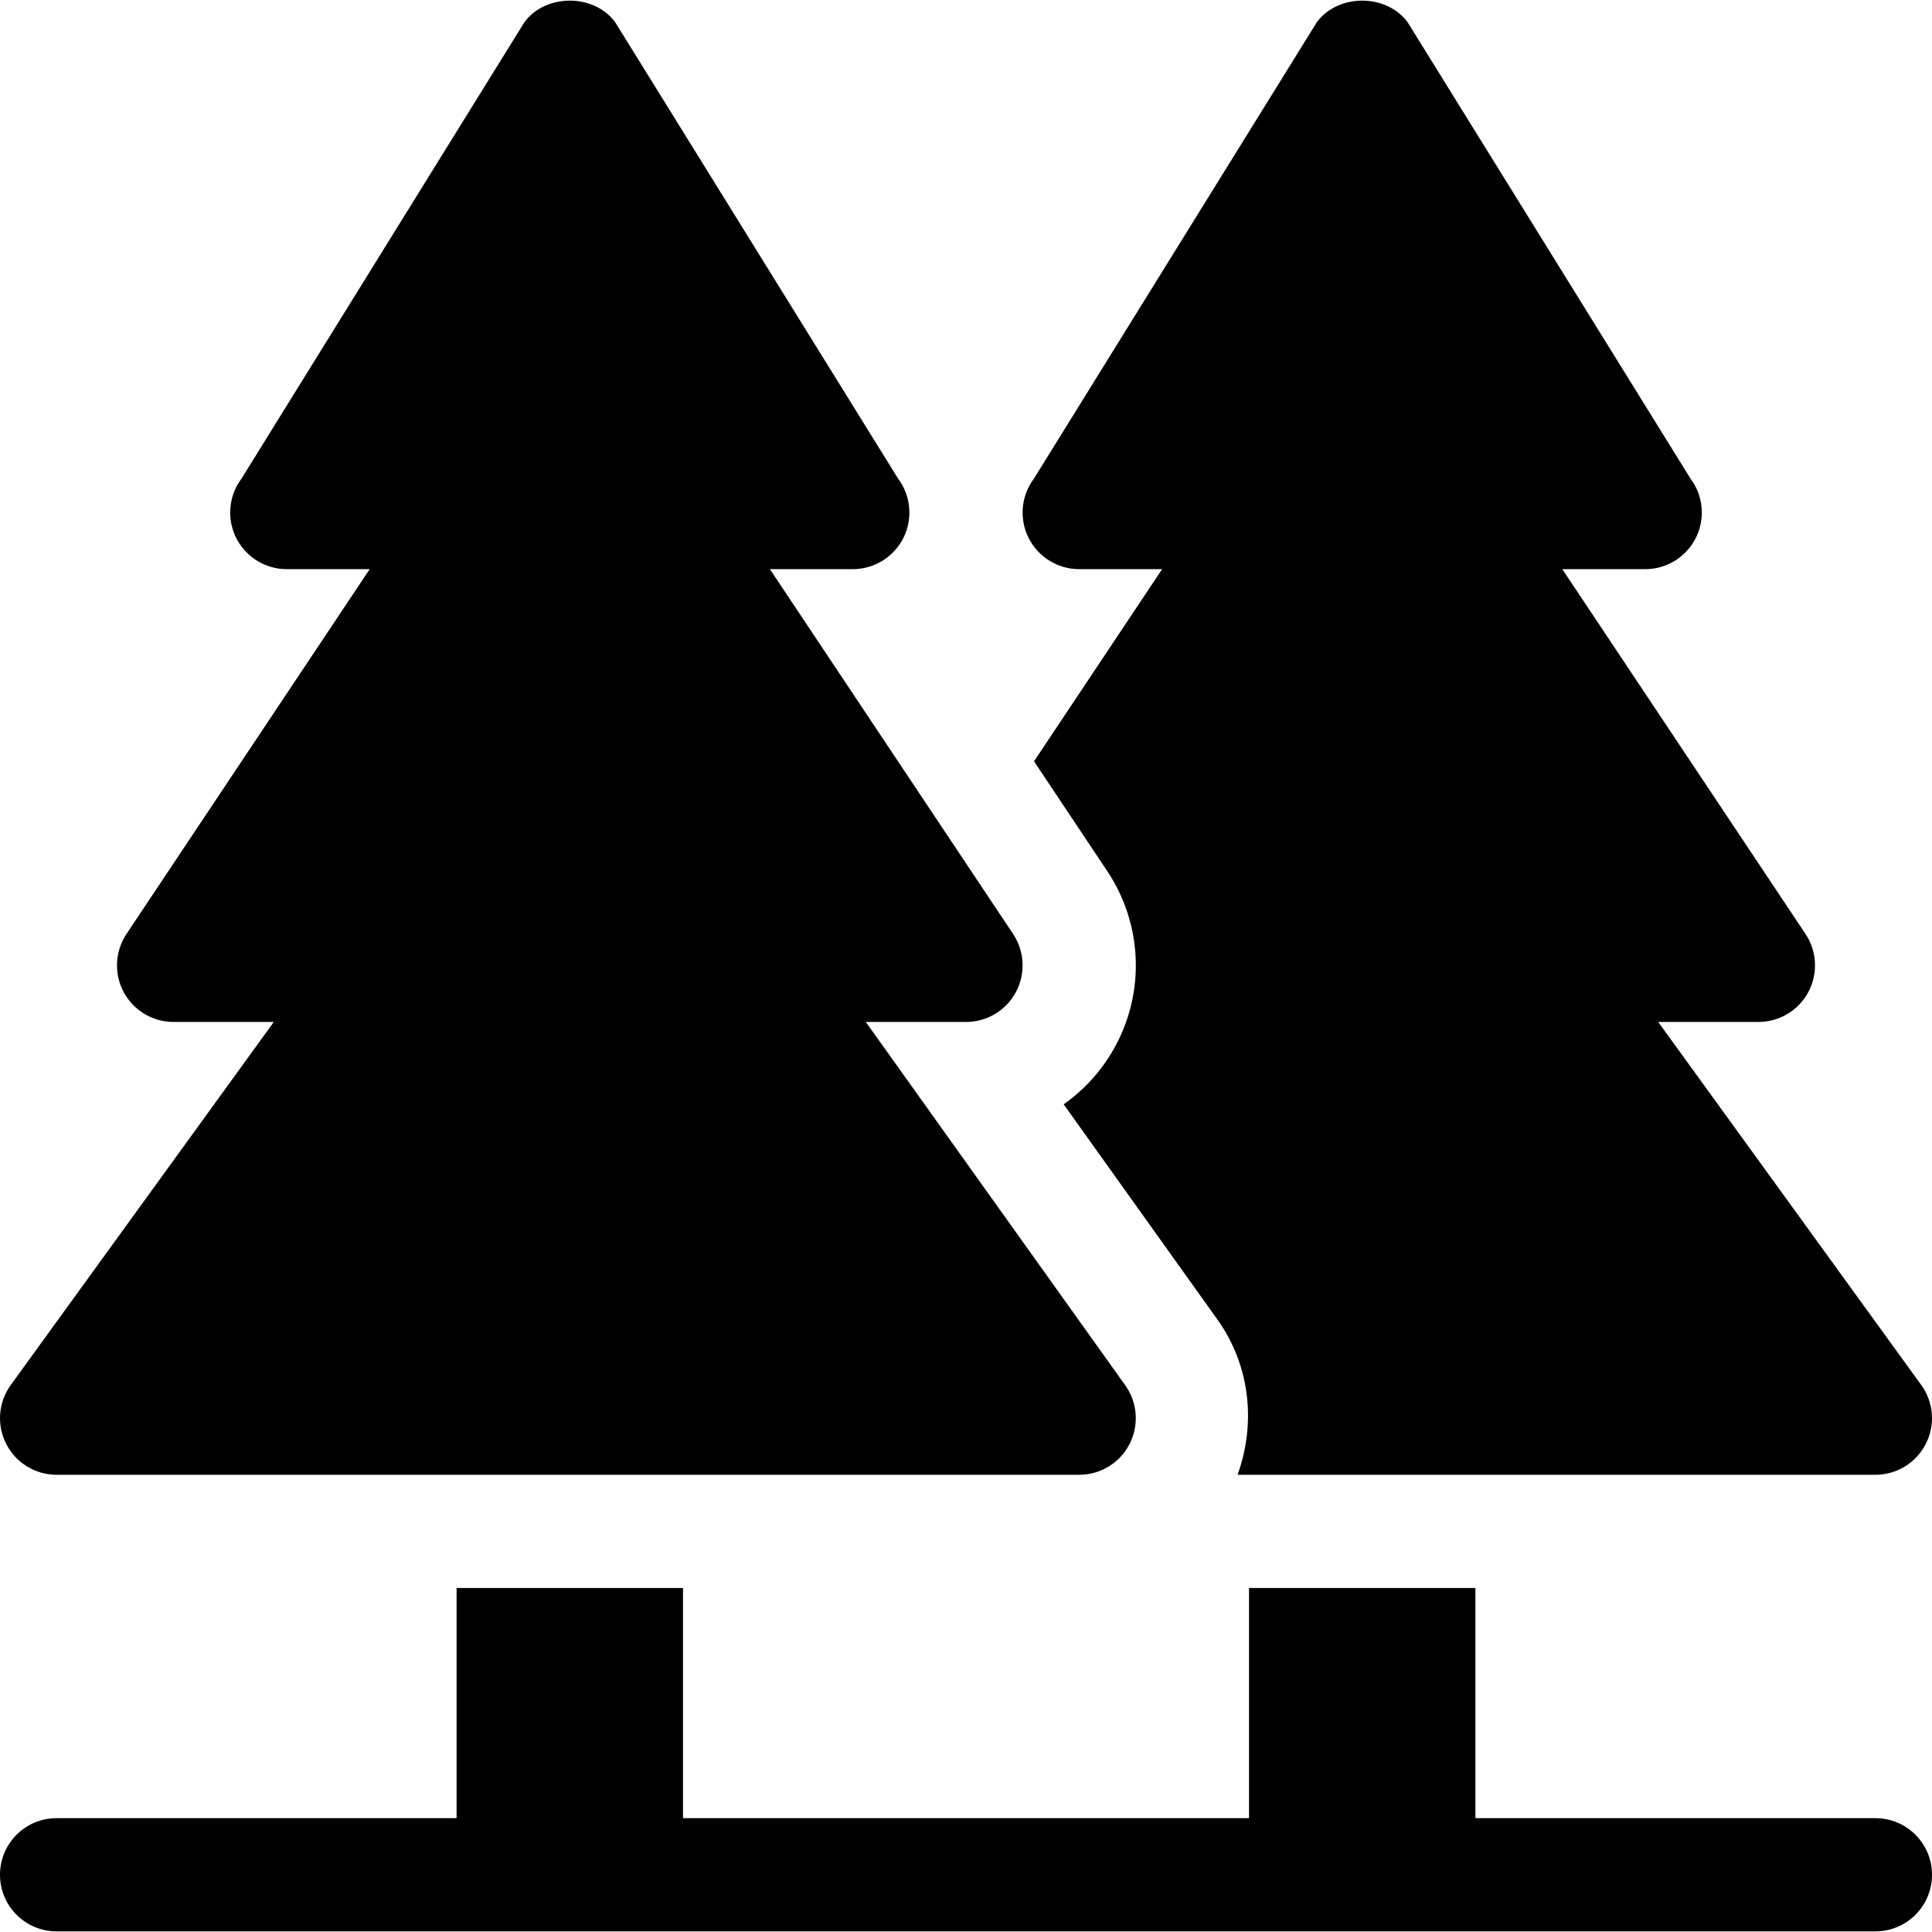
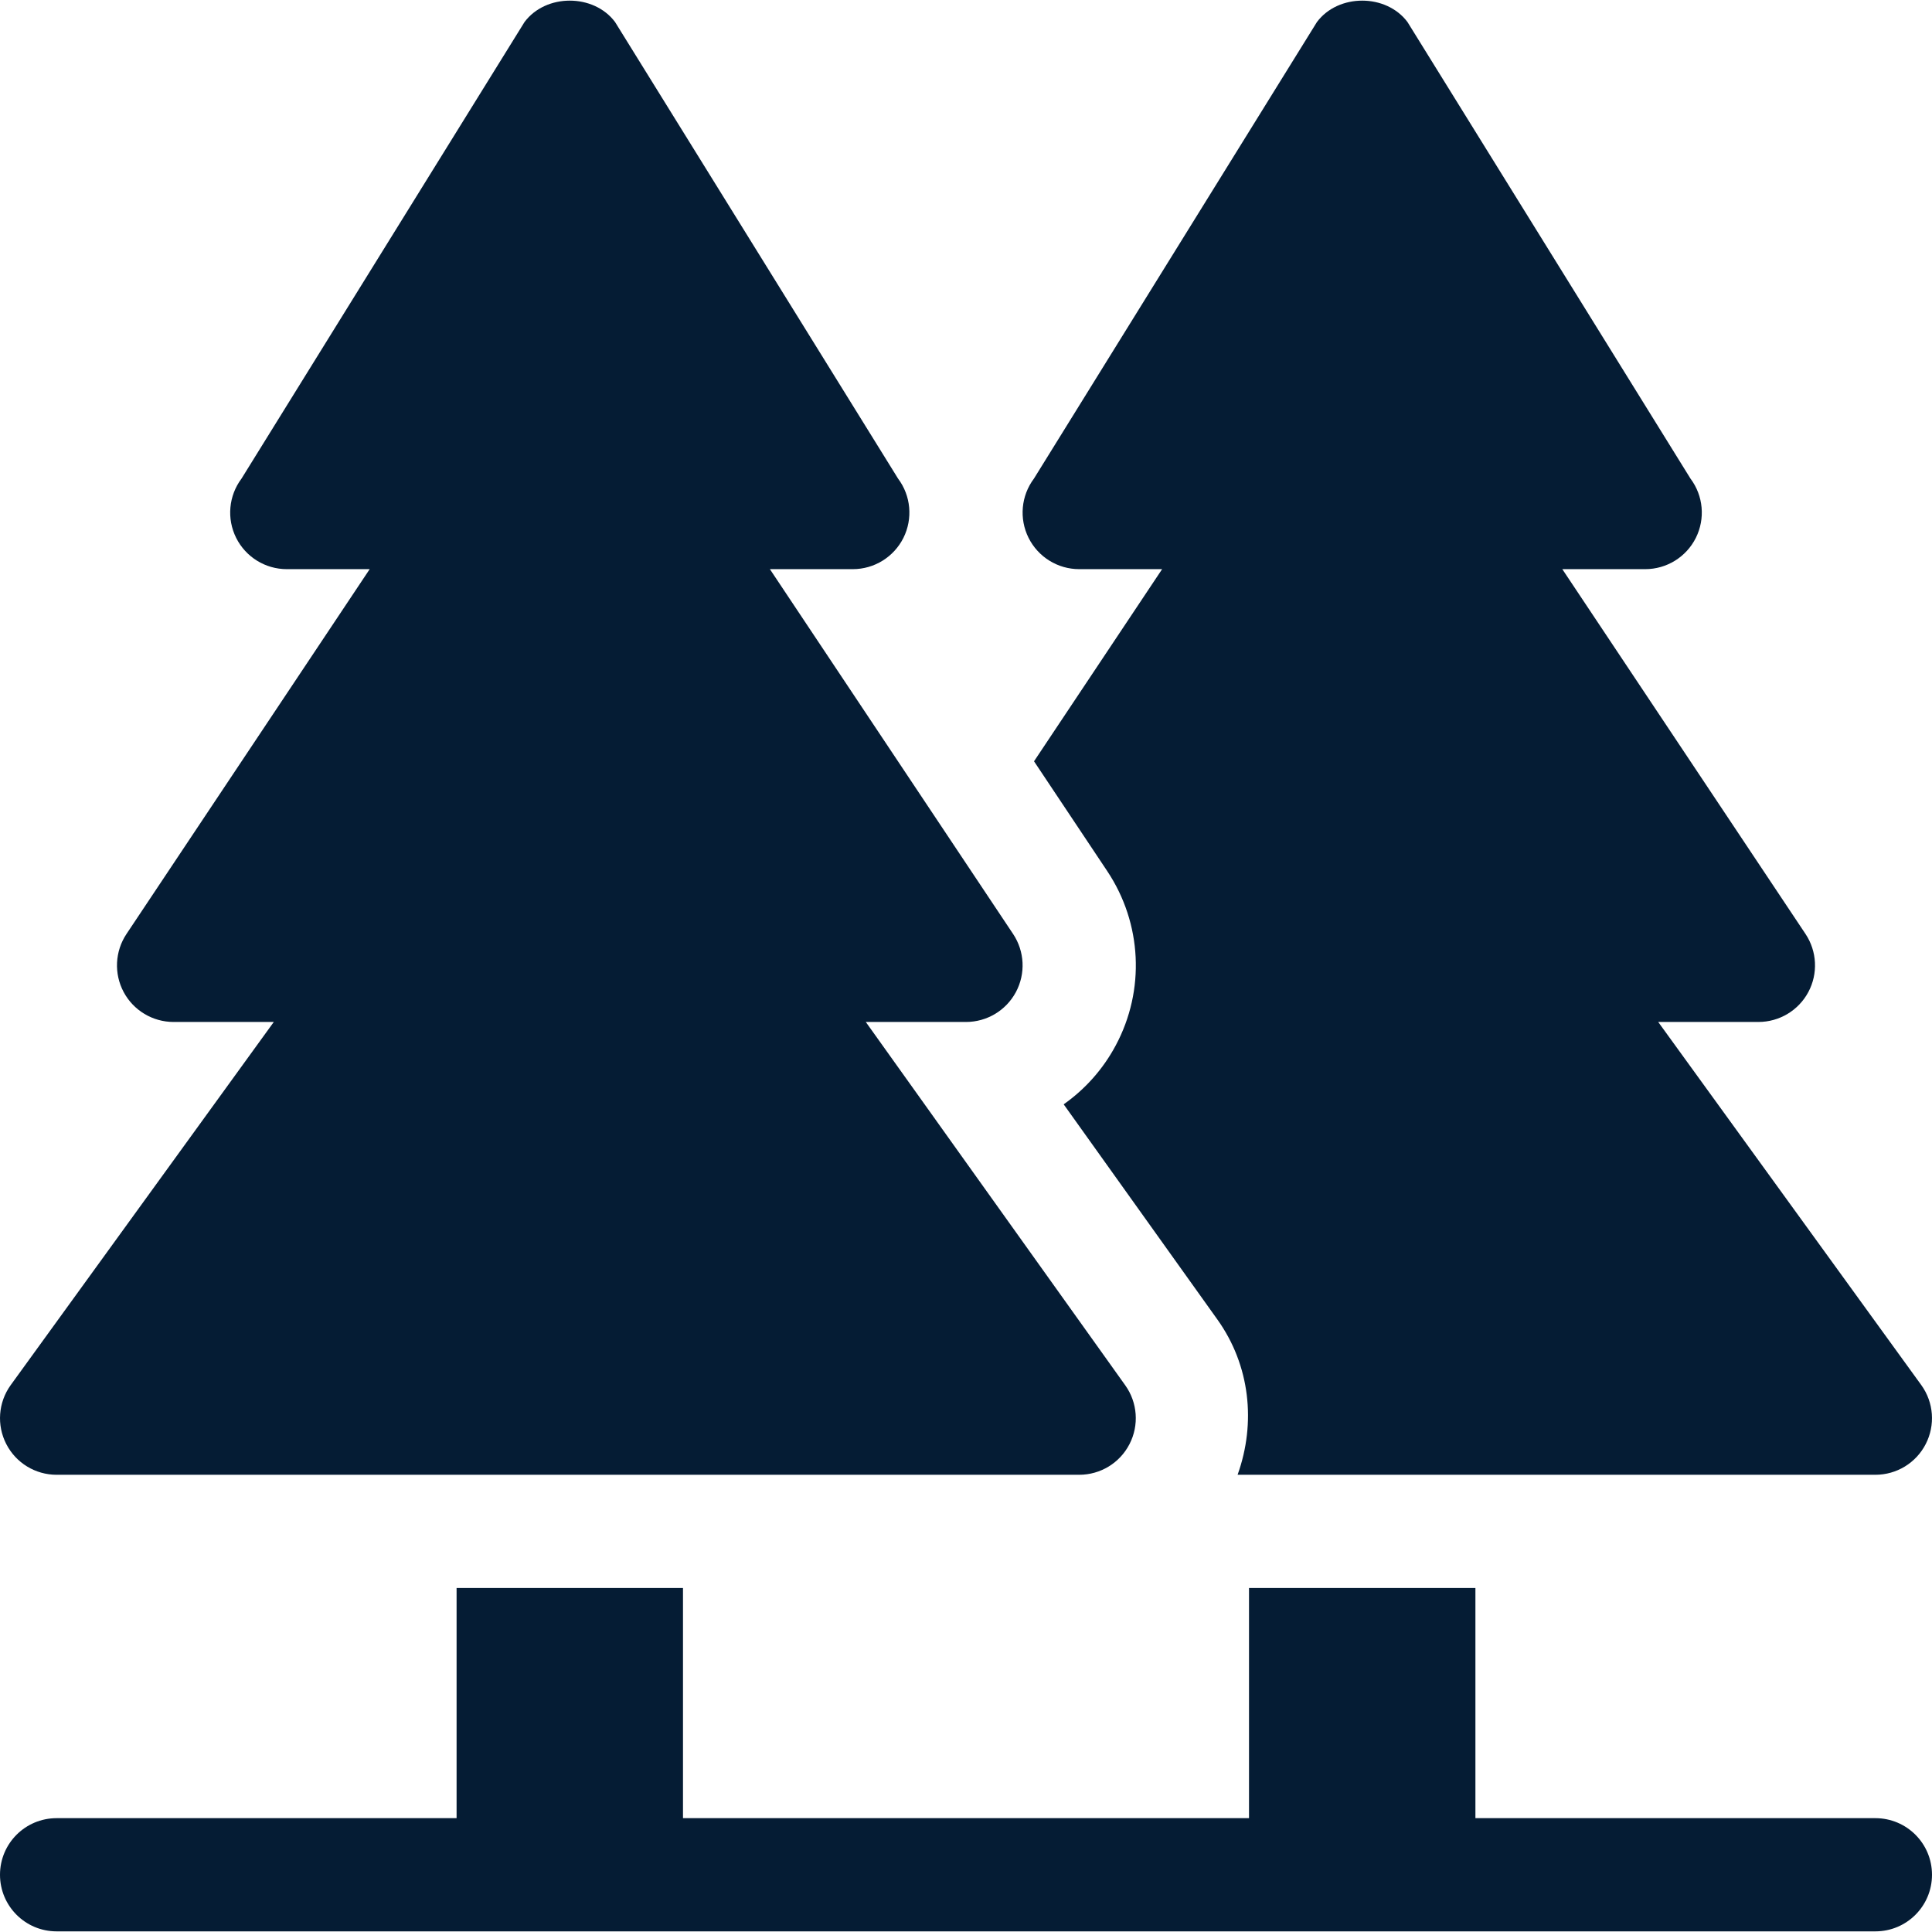
<svg xmlns="http://www.w3.org/2000/svg" version="1.1" id="Capa_1" x="0px" y="0px" viewBox="0 0 512 512" style="enable-background:new 0 0 512 512;" xml:space="preserve">
  <g>
    <g>
-       <path d="M298.202,367.116l-68.76-96.284H256c5.537,0,10.62-3.047,13.228-7.925c2.608-4.878,2.314-10.796-0.747-15.396    l-64.453-96.68H226c5.684,0,10.869-3.208,13.418-8.291c2.534-5.083,1.992-11.162-1.421-15.703l-75-121    c-5.654-7.559-18.34-7.559-23.994,0l-75,121c-3.413,4.541-3.955,10.62-1.421,15.703c2.549,5.083,7.734,8.291,13.418,8.291h21.973    l-64.453,96.68c-3.062,4.6-3.354,10.518-0.747,15.396s7.69,7.925,13.228,7.925h26.558l-69.76,96.284    c-3.268,4.57-3.707,10.591-1.129,15.586c2.563,4.995,7.705,8.13,13.33,8.13h271c5.625,0,10.767-3.135,13.33-8.13    C301.908,377.707,301.469,371.686,298.202,367.116z" />
+       <path fill="#051C34" d="M298.202,367.116l-68.76-96.284H256c5.537,0,10.62-3.047,13.228-7.925c2.608-4.878,2.314-10.796-0.747-15.396    l-64.453-96.68H226c5.684,0,10.869-3.208,13.418-8.291c2.534-5.083,1.992-11.162-1.421-15.703l-75-121    c-5.654-7.559-18.34-7.559-23.994,0l-75,121c-3.413,4.541-3.955,10.62-1.421,15.703c2.549,5.083,7.734,8.291,13.418,8.291h21.973    l-64.453,96.68c-3.062,4.6-3.354,10.518-0.747,15.396s7.69,7.925,13.228,7.925h26.558l-69.76,96.284    c-3.268,4.57-3.707,10.591-1.129,15.586c2.563,4.995,7.705,8.13,13.33,8.13h271c5.625,0,10.767-3.135,13.33-8.13    C301.908,377.707,301.469,371.686,298.202,367.116z" />
    </g>
  </g>
  <g>
    <g>
-       <path d="M497,481.832H391v-61h-60v61H181v-61h-60v61H15c-8.291,0-15,6.709-15,15c0,8.291,6.709,15,15,15h482    c8.291,0,15-6.709,15-15C512,488.541,505.291,481.832,497,481.832z" />
+       <path fill="#051C34" d="M497,481.832H391v-61h-60v61H181v-61h-60v61H15c-8.291,0-15,6.709-15,15c0,8.291,6.709,15,15,15h482    c8.291,0,15-6.709,15-15C512,488.541,505.291,481.832,497,481.832z" />
    </g>
  </g>
  <g>
    <g>
-       <path d="M509.202,367.114l-69.76-96.284H466c5.537,0.002,10.62-3.045,13.228-7.923c2.607-4.878,2.314-10.796-0.747-15.396    l-64.453-96.68H436c5.684,0,10.869-3.208,13.418-8.291c2.534-5.083,1.992-11.162-1.421-15.703l-75-121    c-5.654-7.559-18.34-7.559-23.994,0l-75,121c-3.413,4.541-3.955,10.62-1.421,15.703c2.549,5.083,7.734,8.291,13.418,8.291h21.973    l-33.946,50.92l19.415,29.119c9.214,13.843,10.078,31.538,2.241,46.172c-3.384,6.343-8.145,11.631-13.799,15.615l40.737,57.026    c8.663,12.131,10.291,27.378,5.356,41.147H497c5.625,0,10.767-3.135,13.33-8.13C512.908,377.705,512.469,371.684,509.202,367.114z    " />
+       <path fill="#051C34" d="M509.202,367.114l-69.76-96.284H466c5.537,0.002,10.62-3.045,13.228-7.923c2.607-4.878,2.314-10.796-0.747-15.396    l-64.453-96.68H436c5.684,0,10.869-3.208,13.418-8.291c2.534-5.083,1.992-11.162-1.421-15.703l-75-121    c-5.654-7.559-18.34-7.559-23.994,0l-75,121c-3.413,4.541-3.955,10.62-1.421,15.703c2.549,5.083,7.734,8.291,13.418,8.291h21.973    l-33.946,50.92l19.415,29.119c9.214,13.843,10.078,31.538,2.241,46.172c-3.384,6.343-8.145,11.631-13.799,15.615l40.737,57.026    c8.663,12.131,10.291,27.378,5.356,41.147H497c5.625,0,10.767-3.135,13.33-8.13C512.908,377.705,512.469,371.684,509.202,367.114z    " />
    </g>
  </g>
  <g>
</g>
  <g>
</g>
  <g>
</g>
  <g>
</g>
  <g>
</g>
  <g>
</g>
  <g>
</g>
  <g>
</g>
  <g>
</g>
  <g>
</g>
  <g>
</g>
  <g>
</g>
  <g>
</g>
  <g>
</g>
  <g>
</g>
</svg>
